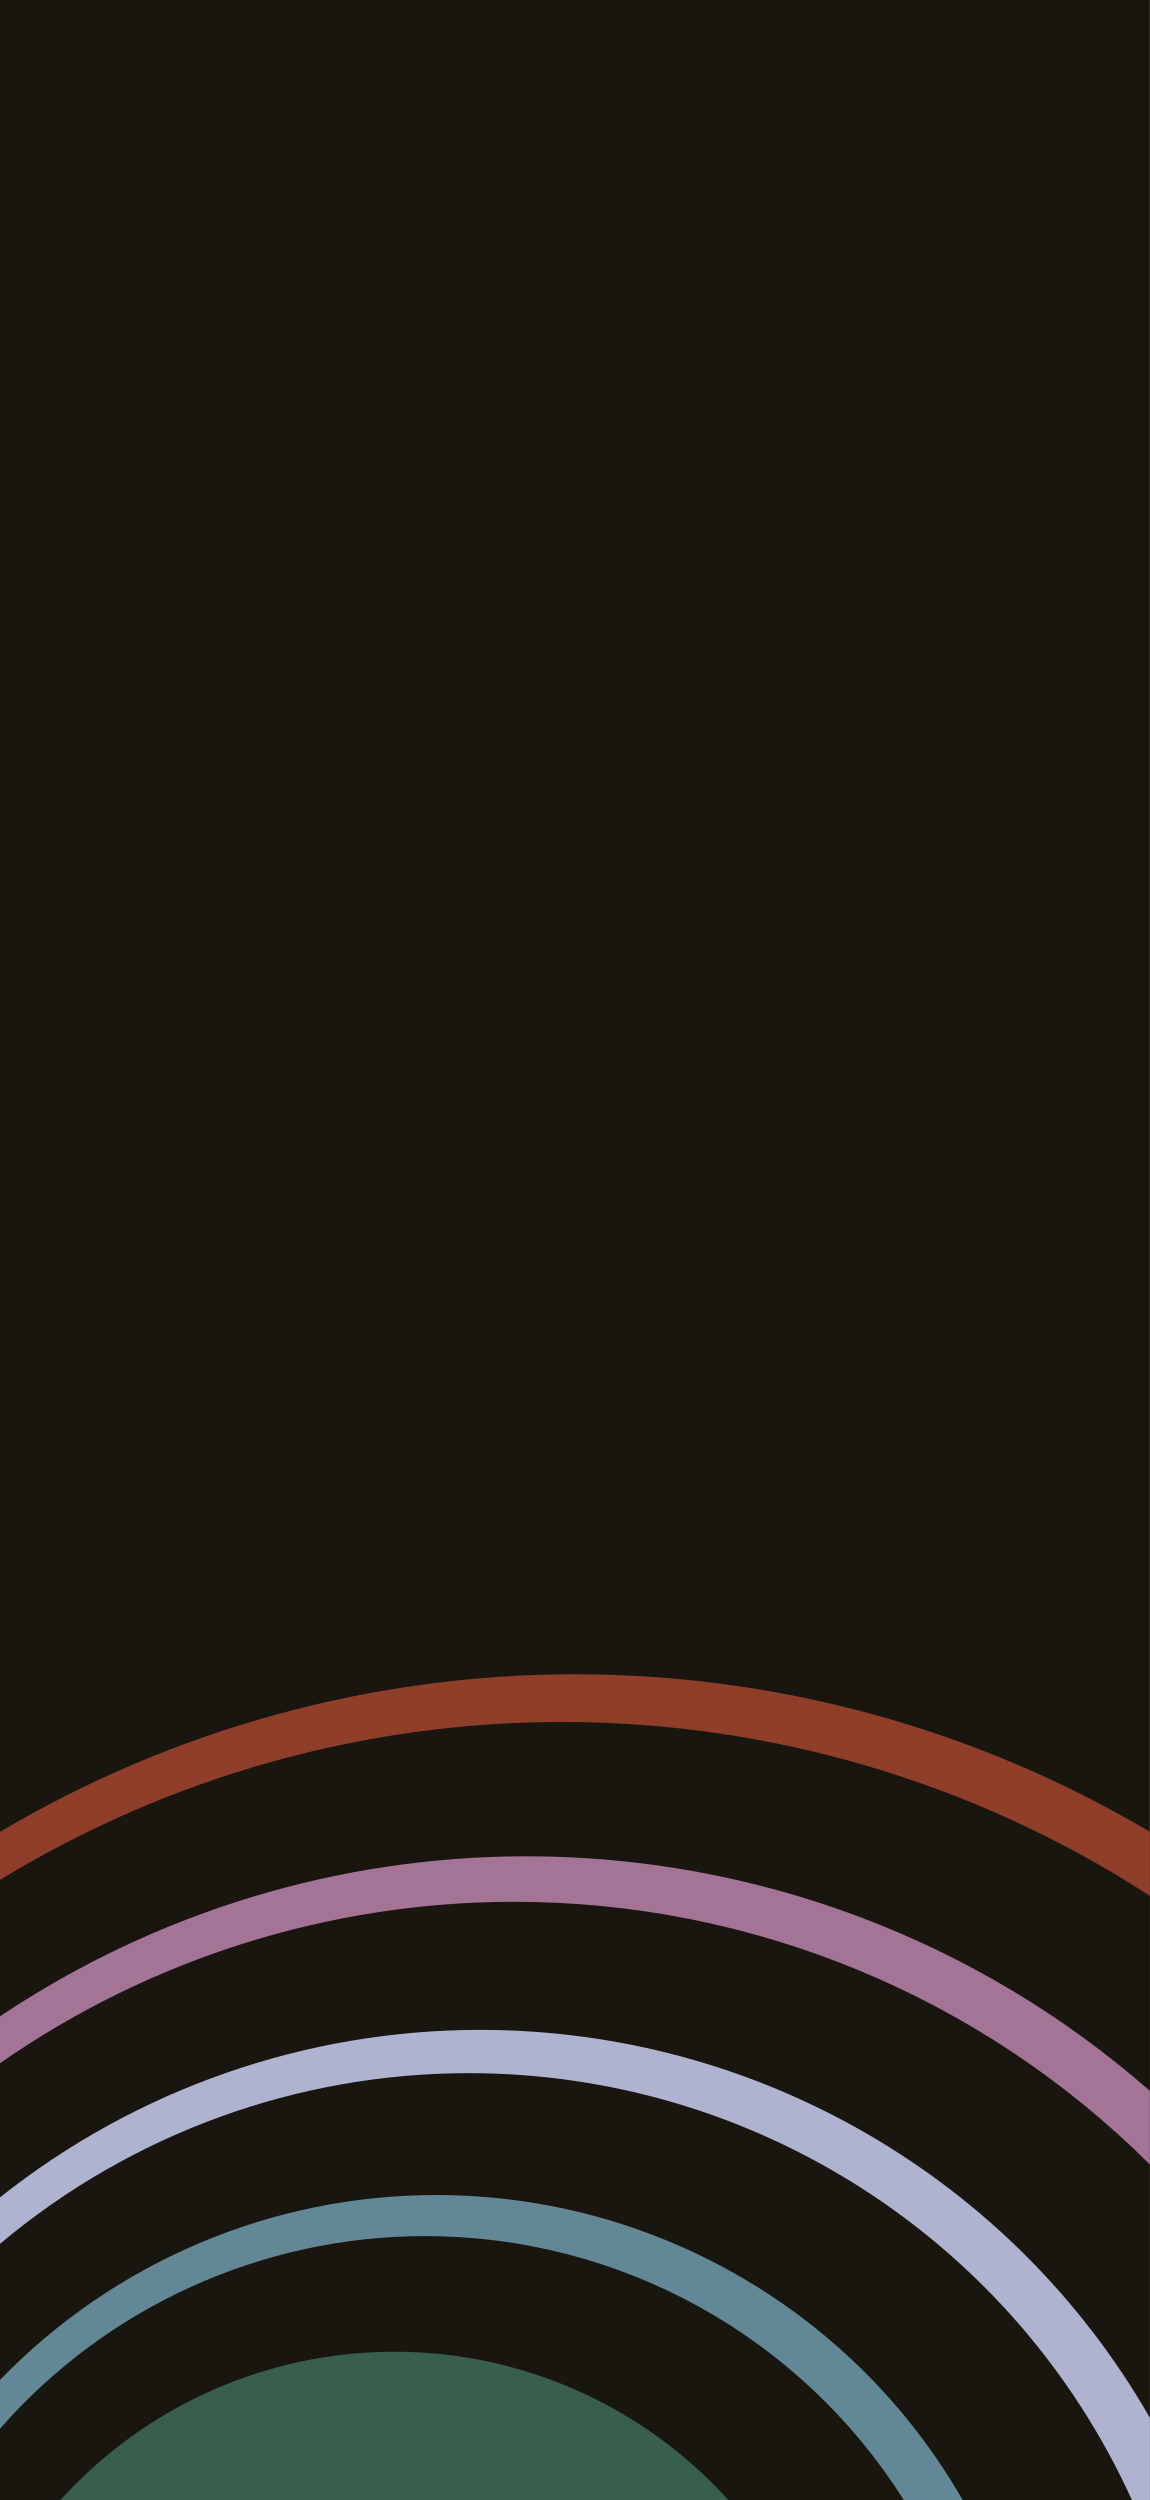
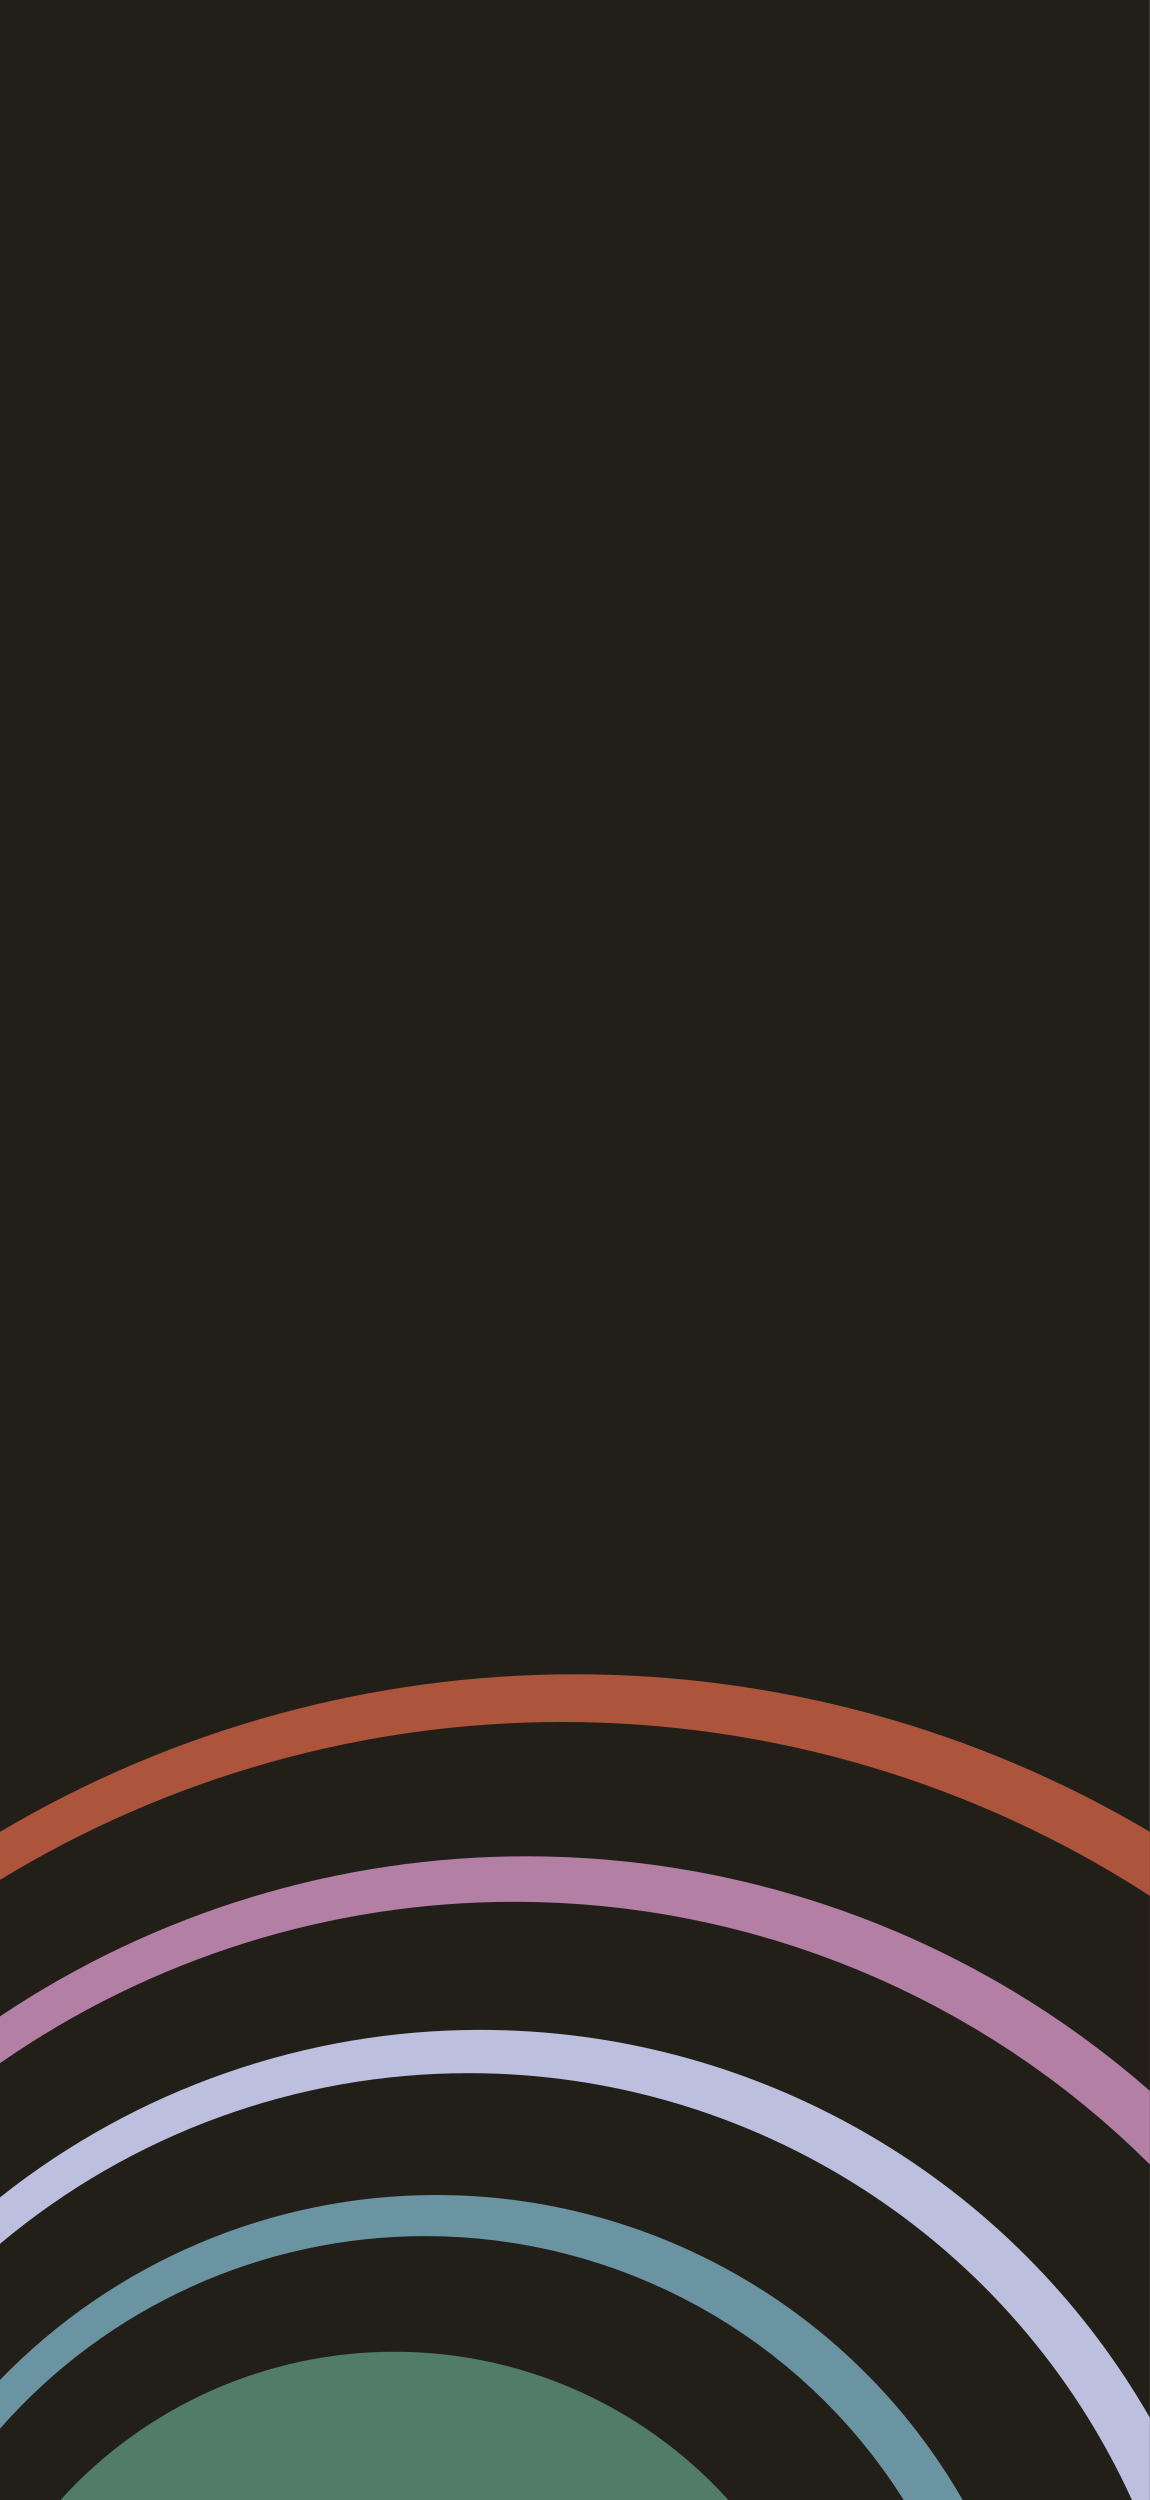
<svg xmlns="http://www.w3.org/2000/svg" width="1206" height="2622" viewBox="0 0 1206 2622">
-   <rect width="1206" height="2622" fill="#191610" />
-   <path d="M0 2622L0 1921.25A1182.68 1182.68 0 0 1 603 1755.98A1182.68 1182.68 0 0 1 1206 1921.25L1206 2622Z" fill="#8e3e29" />
-   <path d="M0 2622L0 1971.61A1132.65 1132.65 0 0 1 589.67 1806.01A1132.65 1132.65 0 0 1 1206 1988.39L1206 2622Z" fill="#191610" />
-   <path d="M0 2622L0 2114.78A991.77 991.77 0 0 1 552.13 1946.89A991.77 991.77 0 0 1 1206 2192.96L1206 2622Z" fill="#a47497" />
-   <path d="M0 2622L0 2163.88A944.06 944.06 0 0 1 539.41 1994.6A944.06 944.06 0 0 1 1206 2270.14L1206 2622Z" fill="#191610" />
-   <path d="M0 2622L0 2304.61A809.72 809.72 0 0 1 503.61 2128.94A809.72 809.72 0 0 1 1206 2535.79L1206 2622Z" fill="#afb3cf" />
-   <path d="M0 2622L0 2353.33A764.33 764.33 0 0 1 491.52 2174.33A764.33 764.33 0 0 1 1187.16 2622Z" fill="#191610" />
-   <path d="M0 2622L0 2496.07A636.52 636.52 0 0 1 457.46 2302.14A636.52 636.52 0 0 1 1009.62 2622Z" fill="#628895" />
-   <path d="M0 2622L0 2547.15A593.44 593.44 0 0 1 445.98 2345.22A593.44 593.44 0 0 1 947.88 2622Z" fill="#191610" />
-   <path d="M63.42 2622A472.16 472.16 0 0 1 413.66 2466.5A472.16 472.16 0 0 1 763.9 2622Z" fill="#385f4d" />
+   <rect width="1206" height="2622" fill="#221f19" />
+   <path d="M0 2622L0 1921.25A1182.68 1182.68 0 0 1 603 1755.98A1182.68 1182.68 0 0 1 1206 1921.25L1206 2622Z" fill="#ad543c" />
+   <path d="M0 2622L0 1971.61A1132.65 1132.65 0 0 1 589.67 1806.01A1132.65 1132.65 0 0 1 1206 1988.39L1206 2622Z" fill="#221f19" />
+   <path d="M0 2622L0 2114.78A991.77 991.77 0 0 1 552.13 1946.89A991.77 991.77 0 0 1 1206 2192.96L1206 2622Z" fill="#b37fa4" />
+   <path d="M0 2622L0 2163.88A944.06 944.06 0 0 1 539.41 1994.6A944.06 944.06 0 0 1 1206 2270.14L1206 2622Z" fill="#221f19" />
+   <path d="M0 2622L0 2304.61A809.72 809.72 0 0 1 503.61 2128.94A809.72 809.72 0 0 1 1206 2535.79L1206 2622Z" fill="#bcc0de" />
+   <path d="M0 2622L0 2353.33A764.33 764.33 0 0 1 491.52 2174.33A764.33 764.33 0 0 1 1187.16 2622Z" fill="#221f19" />
+   <path d="M0 2622L0 2496.07A636.52 636.52 0 0 1 457.46 2302.14A636.52 636.52 0 0 1 1009.62 2622Z" fill="#6b94a3" />
+   <path d="M0 2622L0 2547.15A593.44 593.44 0 0 1 445.98 2345.22A593.44 593.44 0 0 1 947.88 2622Z" fill="#221f19" />
+   <path d="M63.42 2622A472.16 472.16 0 0 1 413.66 2466.5A472.16 472.16 0 0 1 763.9 2622Z" fill="#517c68" />
</svg>
